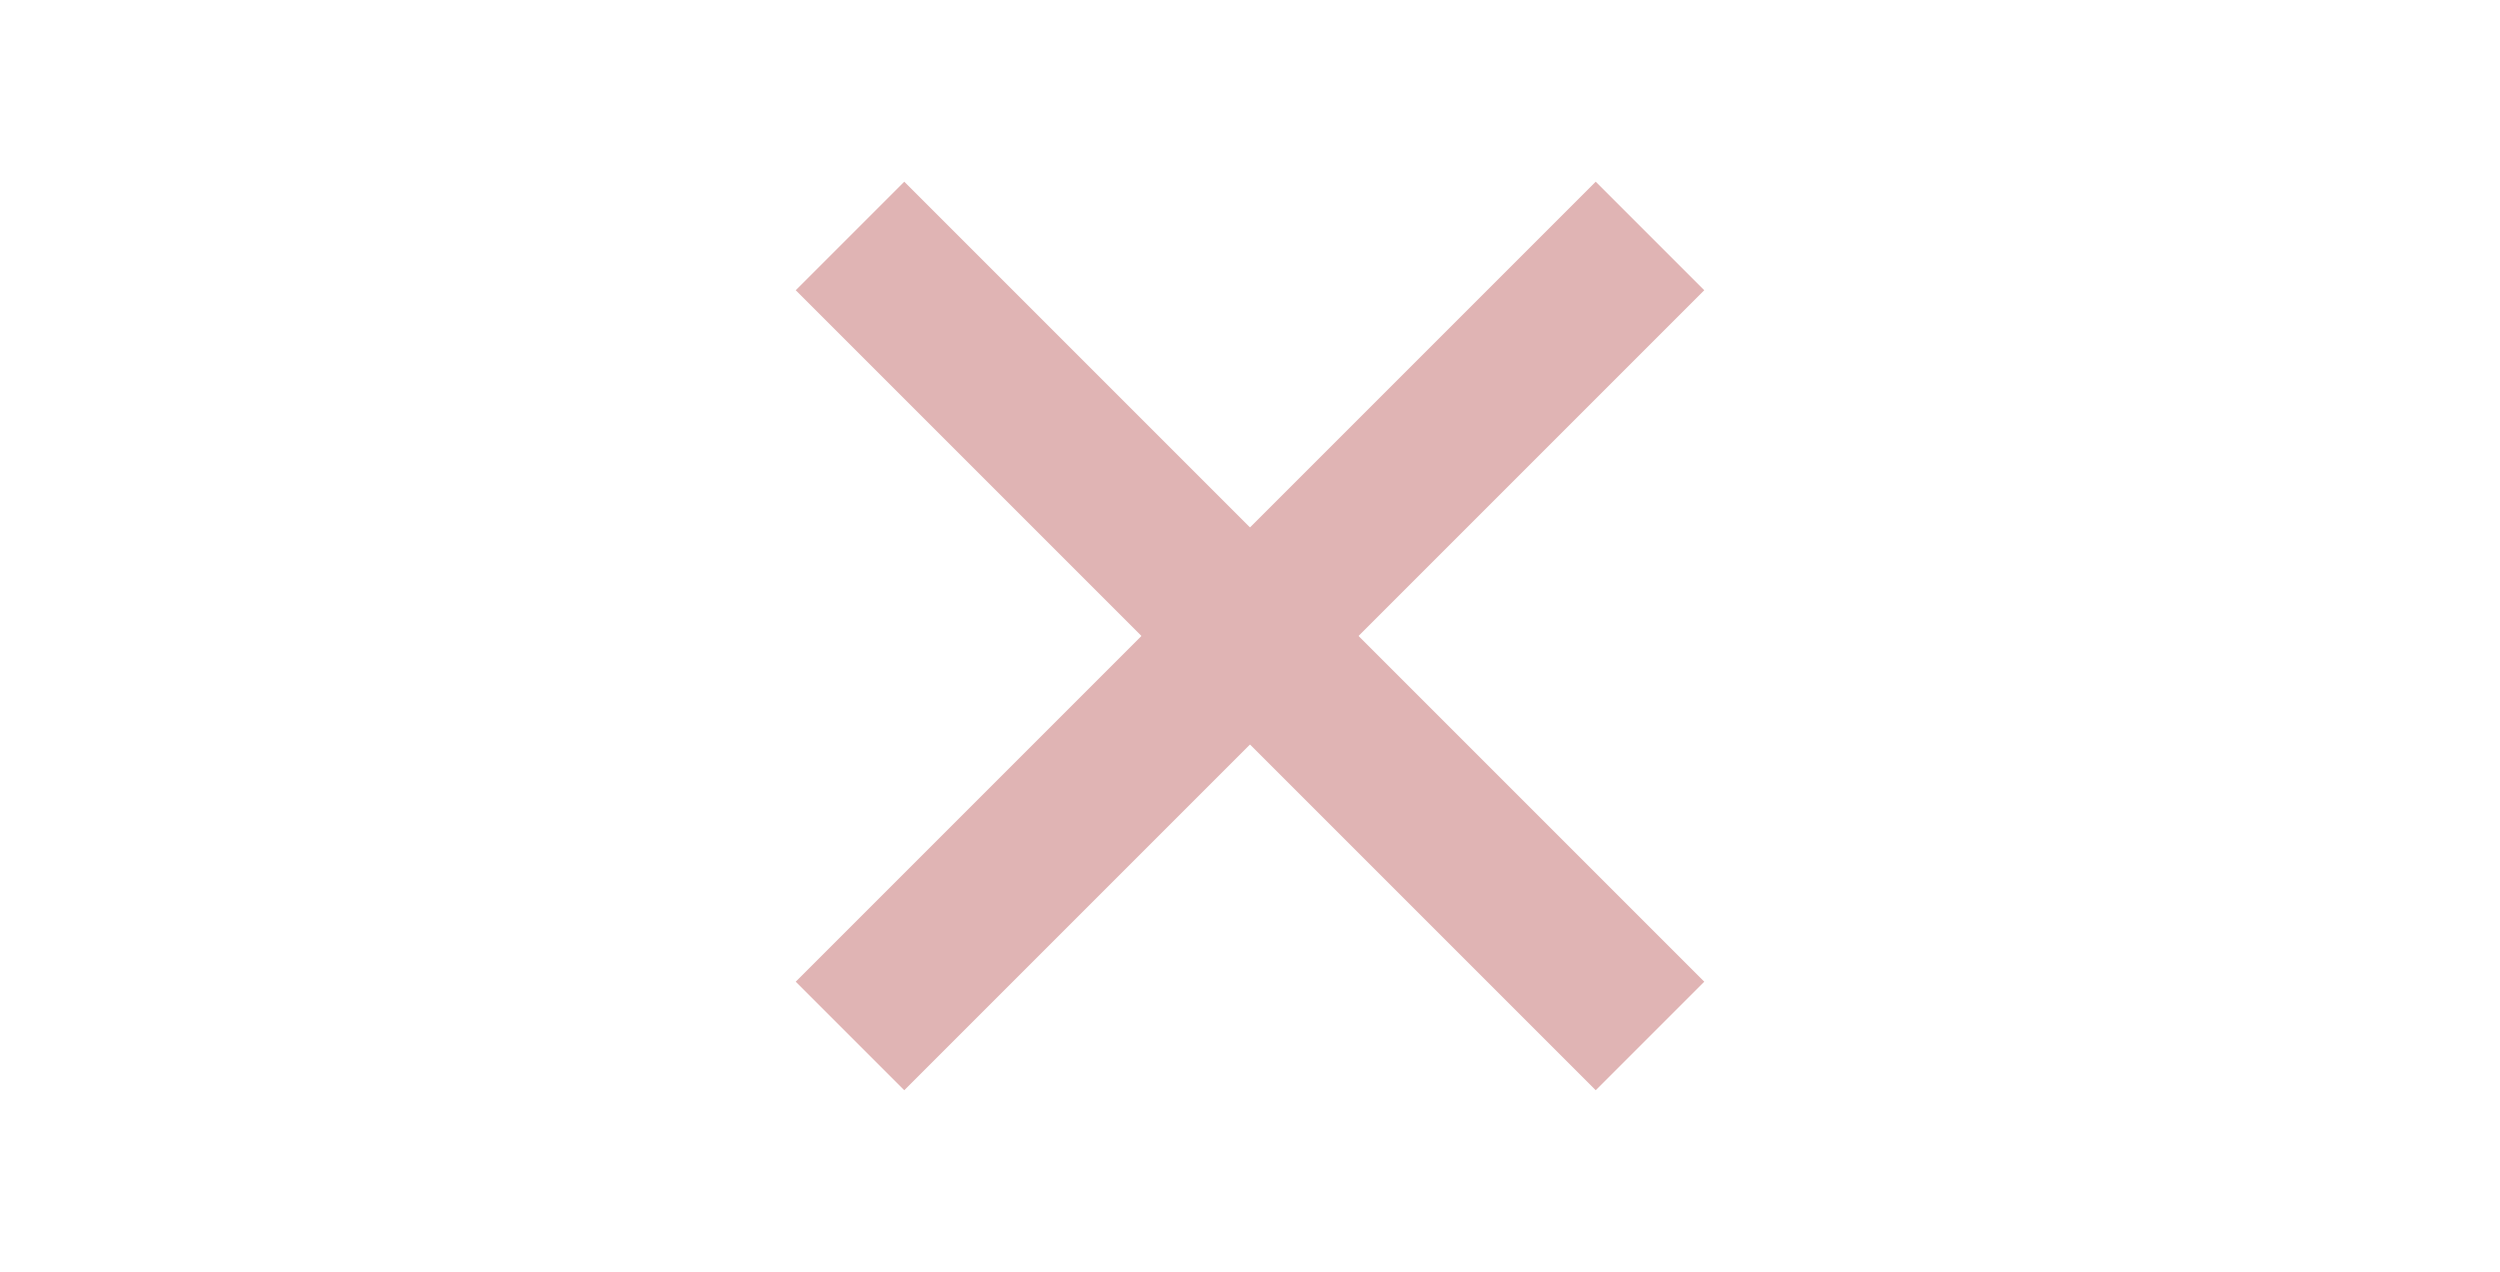
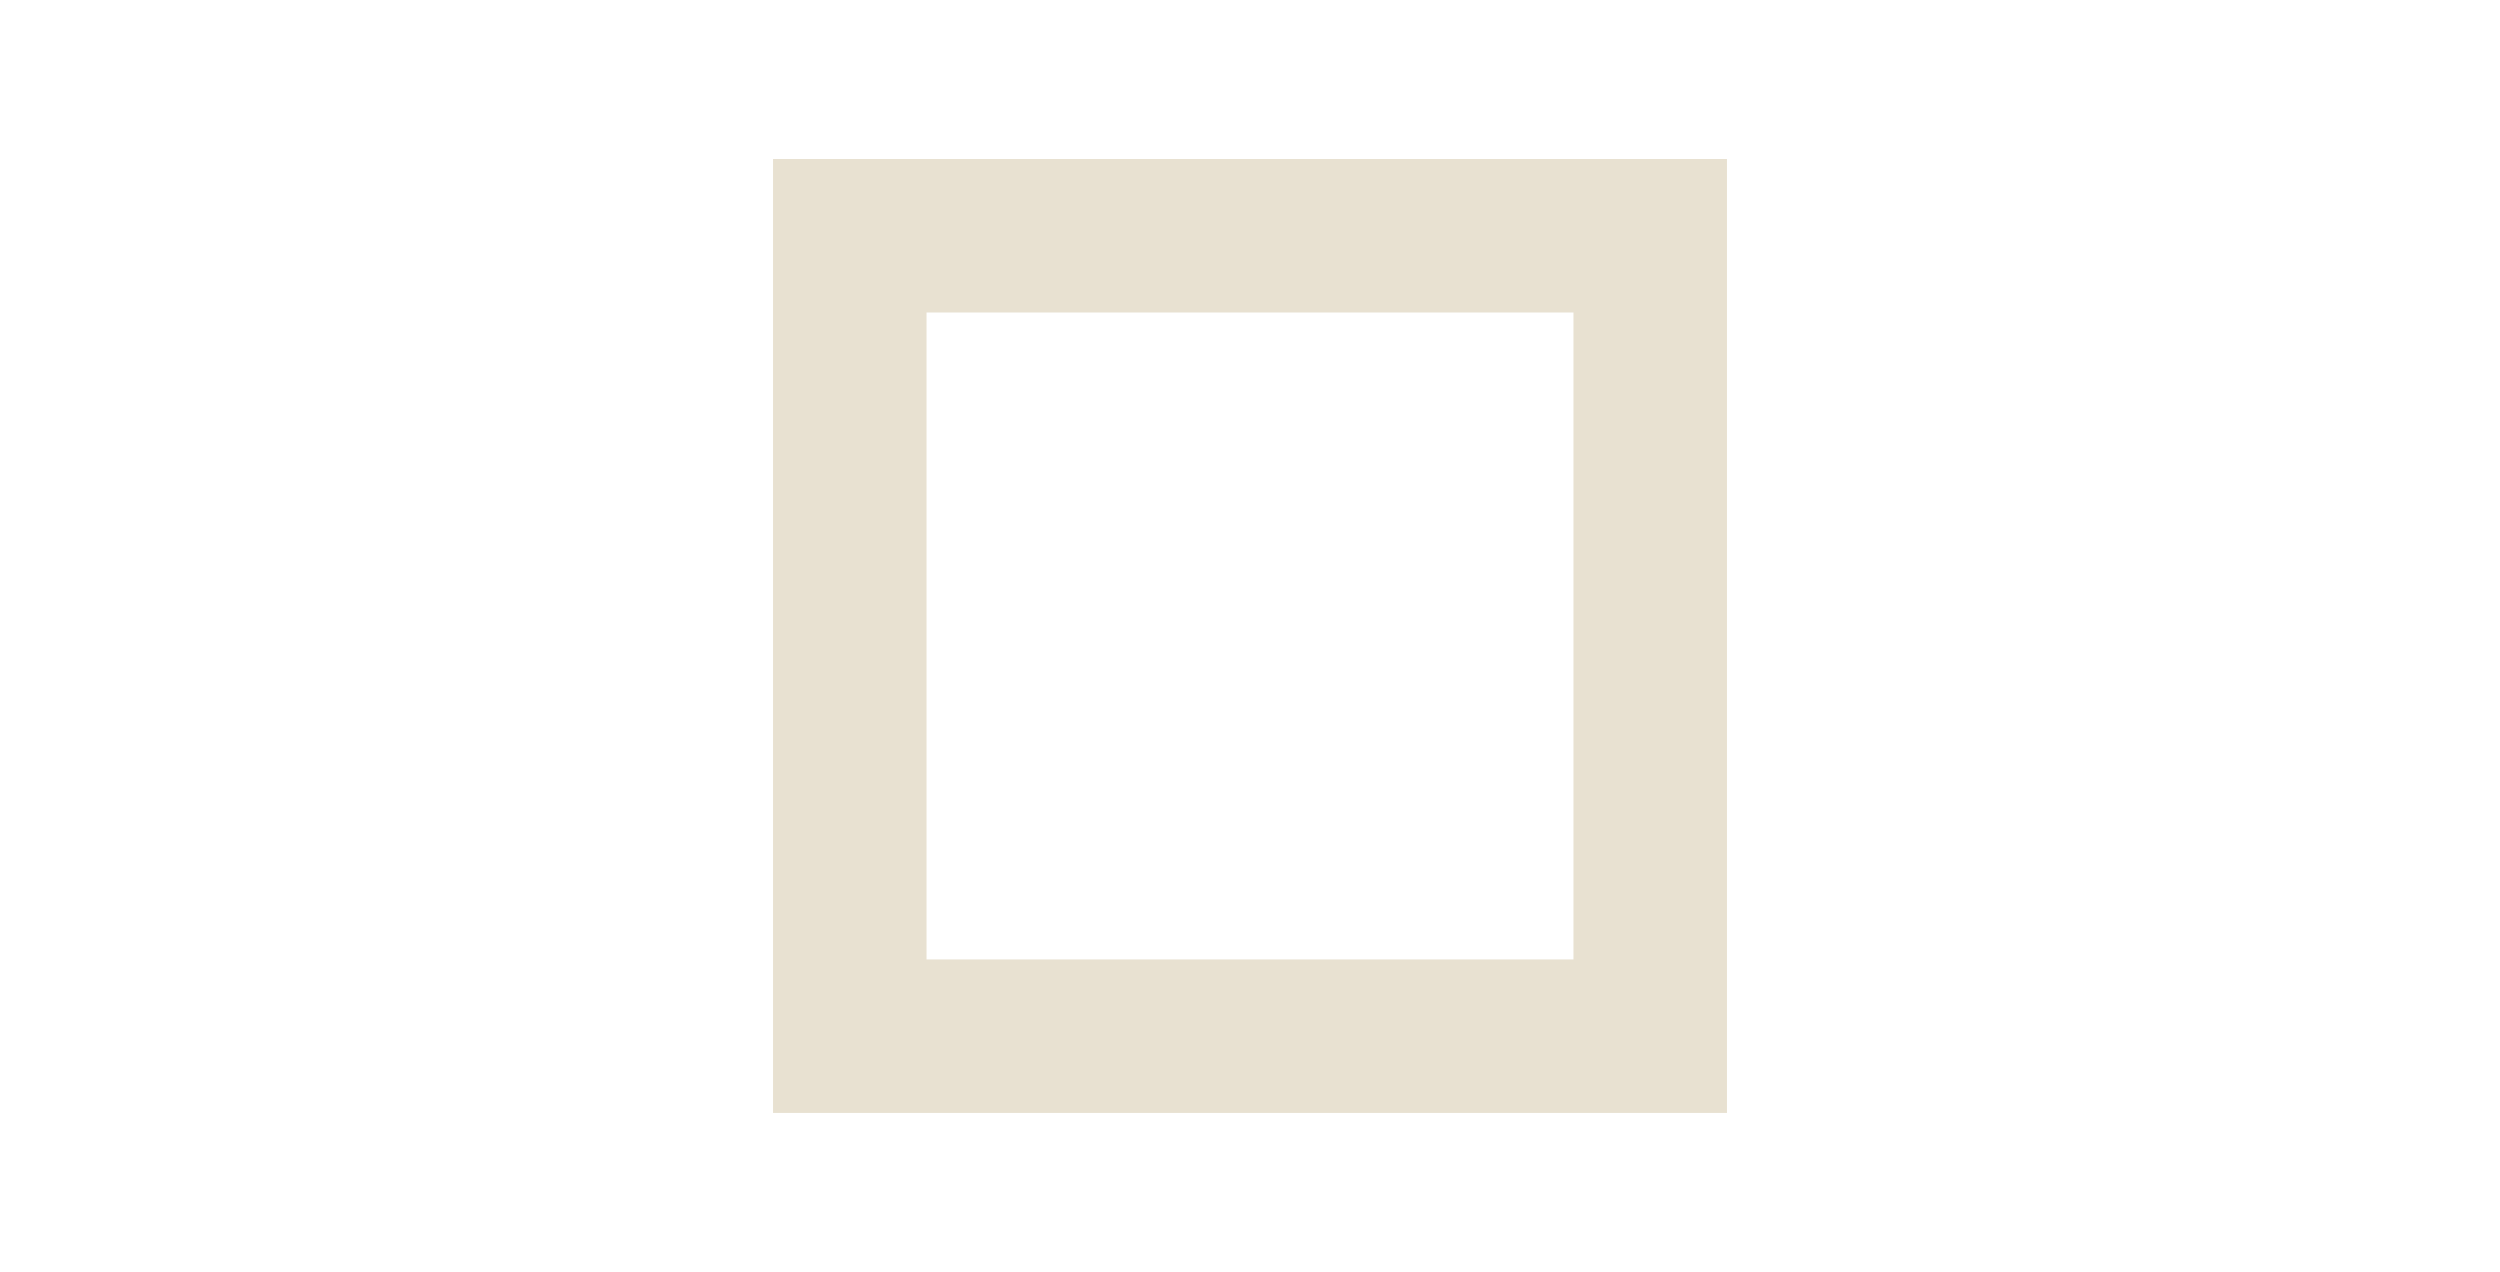
<svg xmlns="http://www.w3.org/2000/svg" id="Layer_1" viewBox="0 0 114 58">
-   <line x1="38.76" y1="10.76" x2="75.24" y2="47.24" style="fill:none; stroke:#e0b4b4; stroke-miterlimit:10; stroke-width:7px;" />
-   <line x1="75.24" y1="10.76" x2="38.76" y2="47.24" style="fill:none; stroke:#e0b4b4; stroke-miterlimit:10; stroke-width:7px;" />
+   <rect x="38.75" y="10.75" width="36.5" height="36.5" style="fill:none; stroke:#e8e1d1; stroke-miterlimit:10; stroke-width:7px;" />
</svg>
